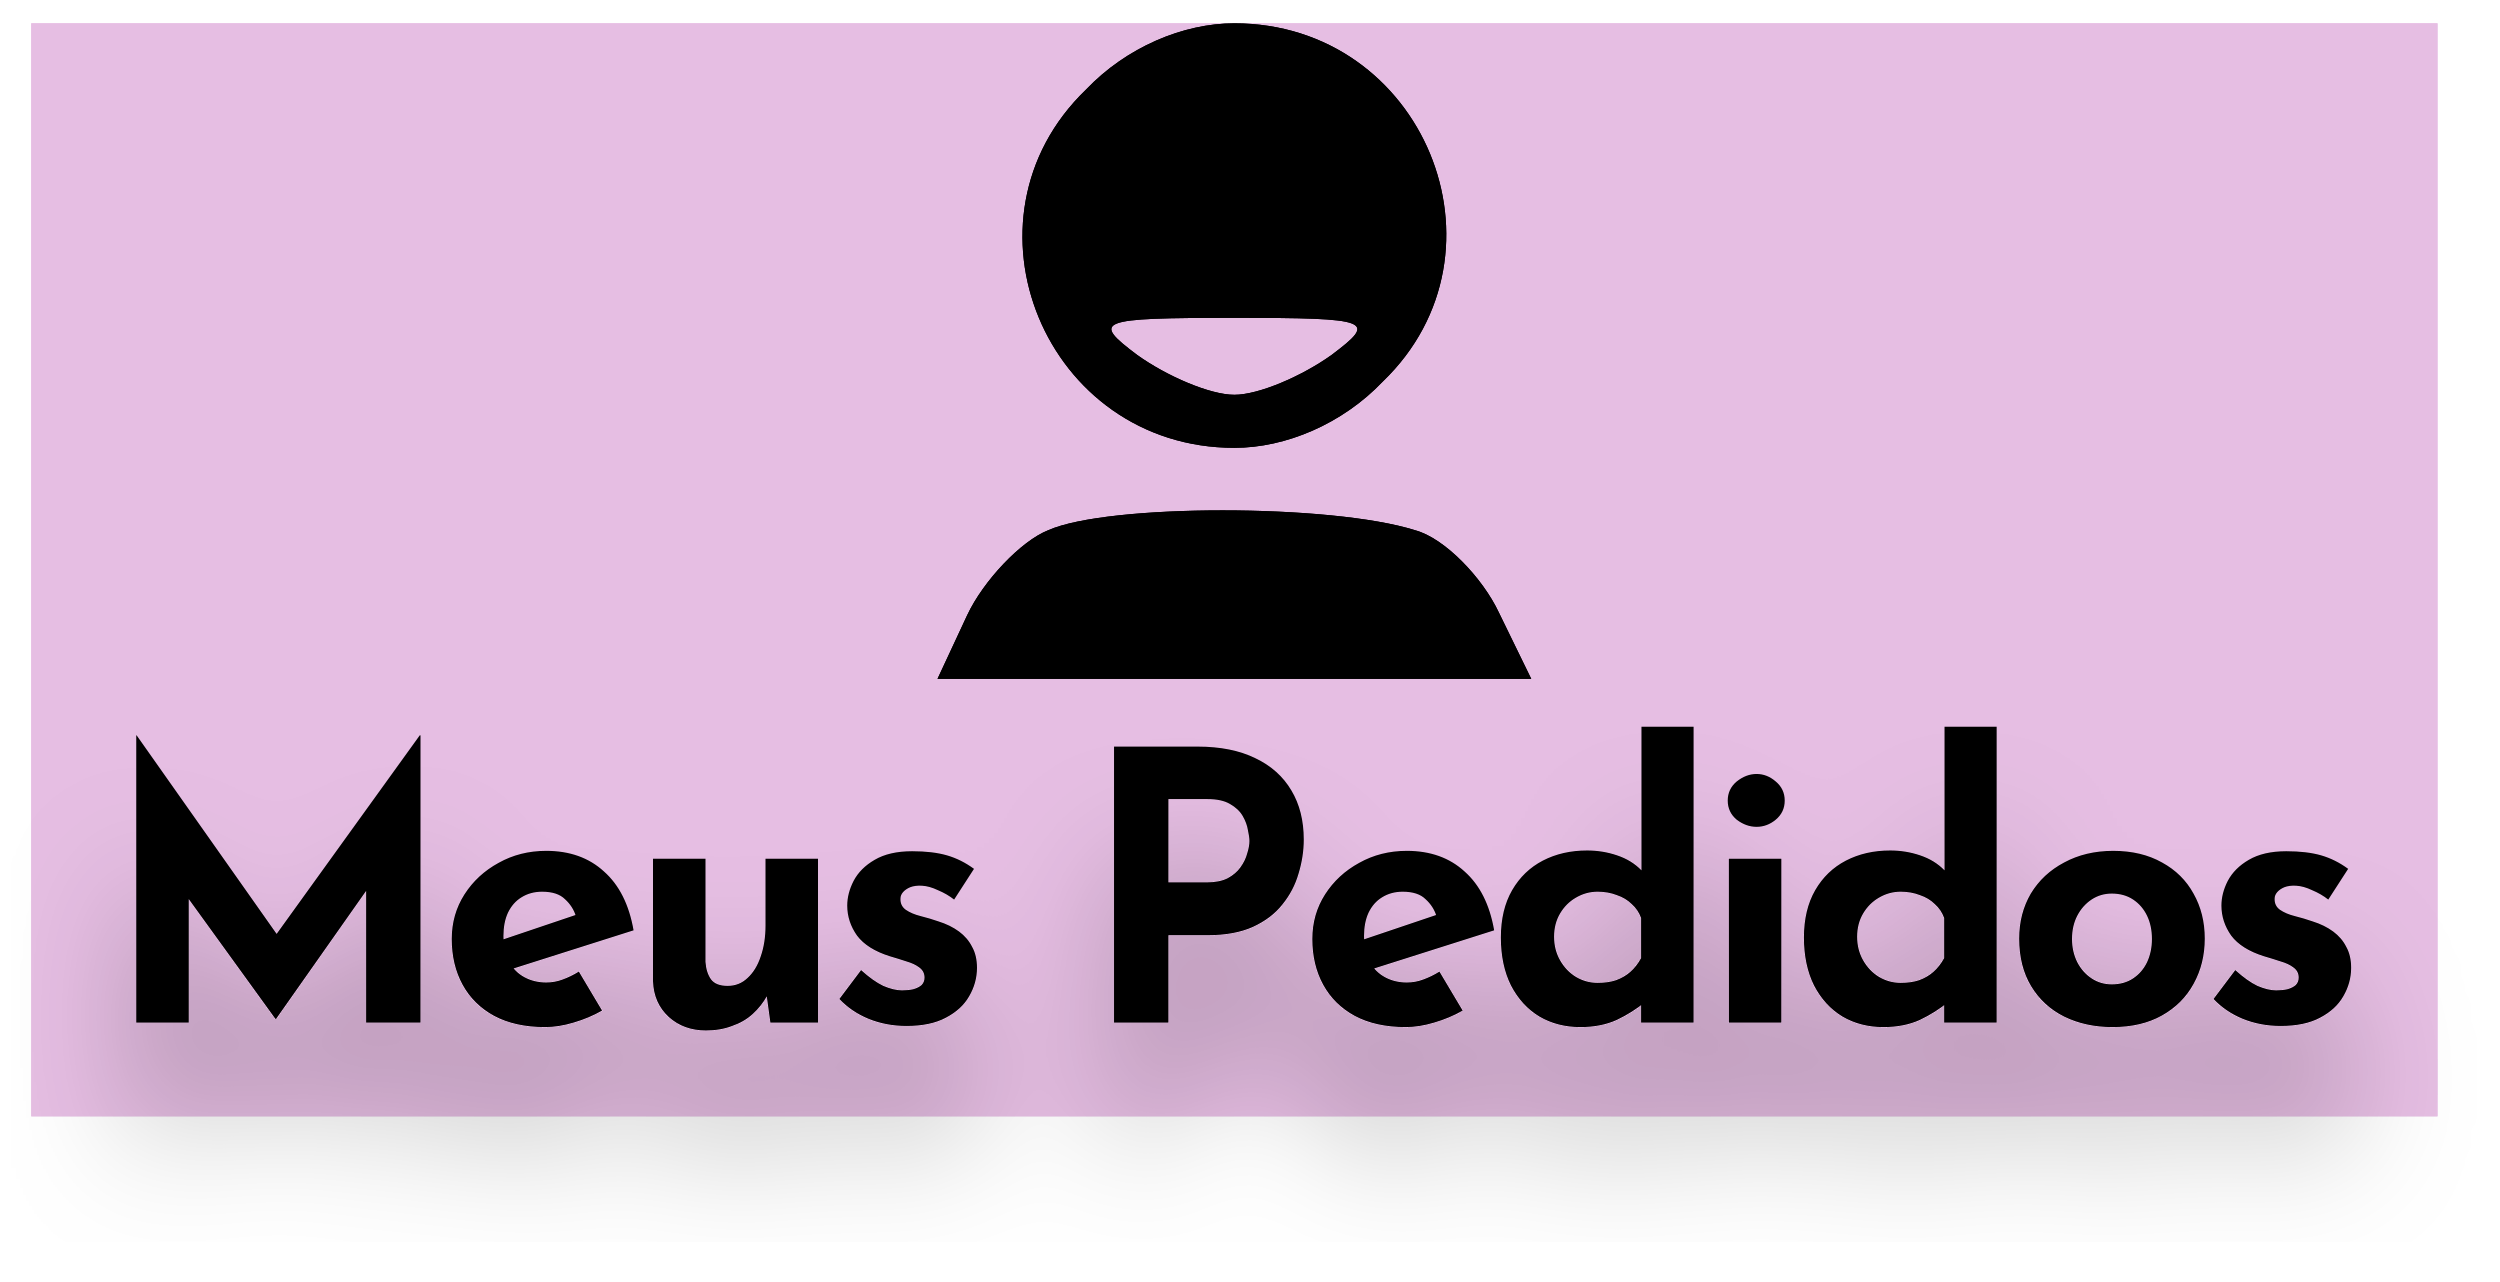
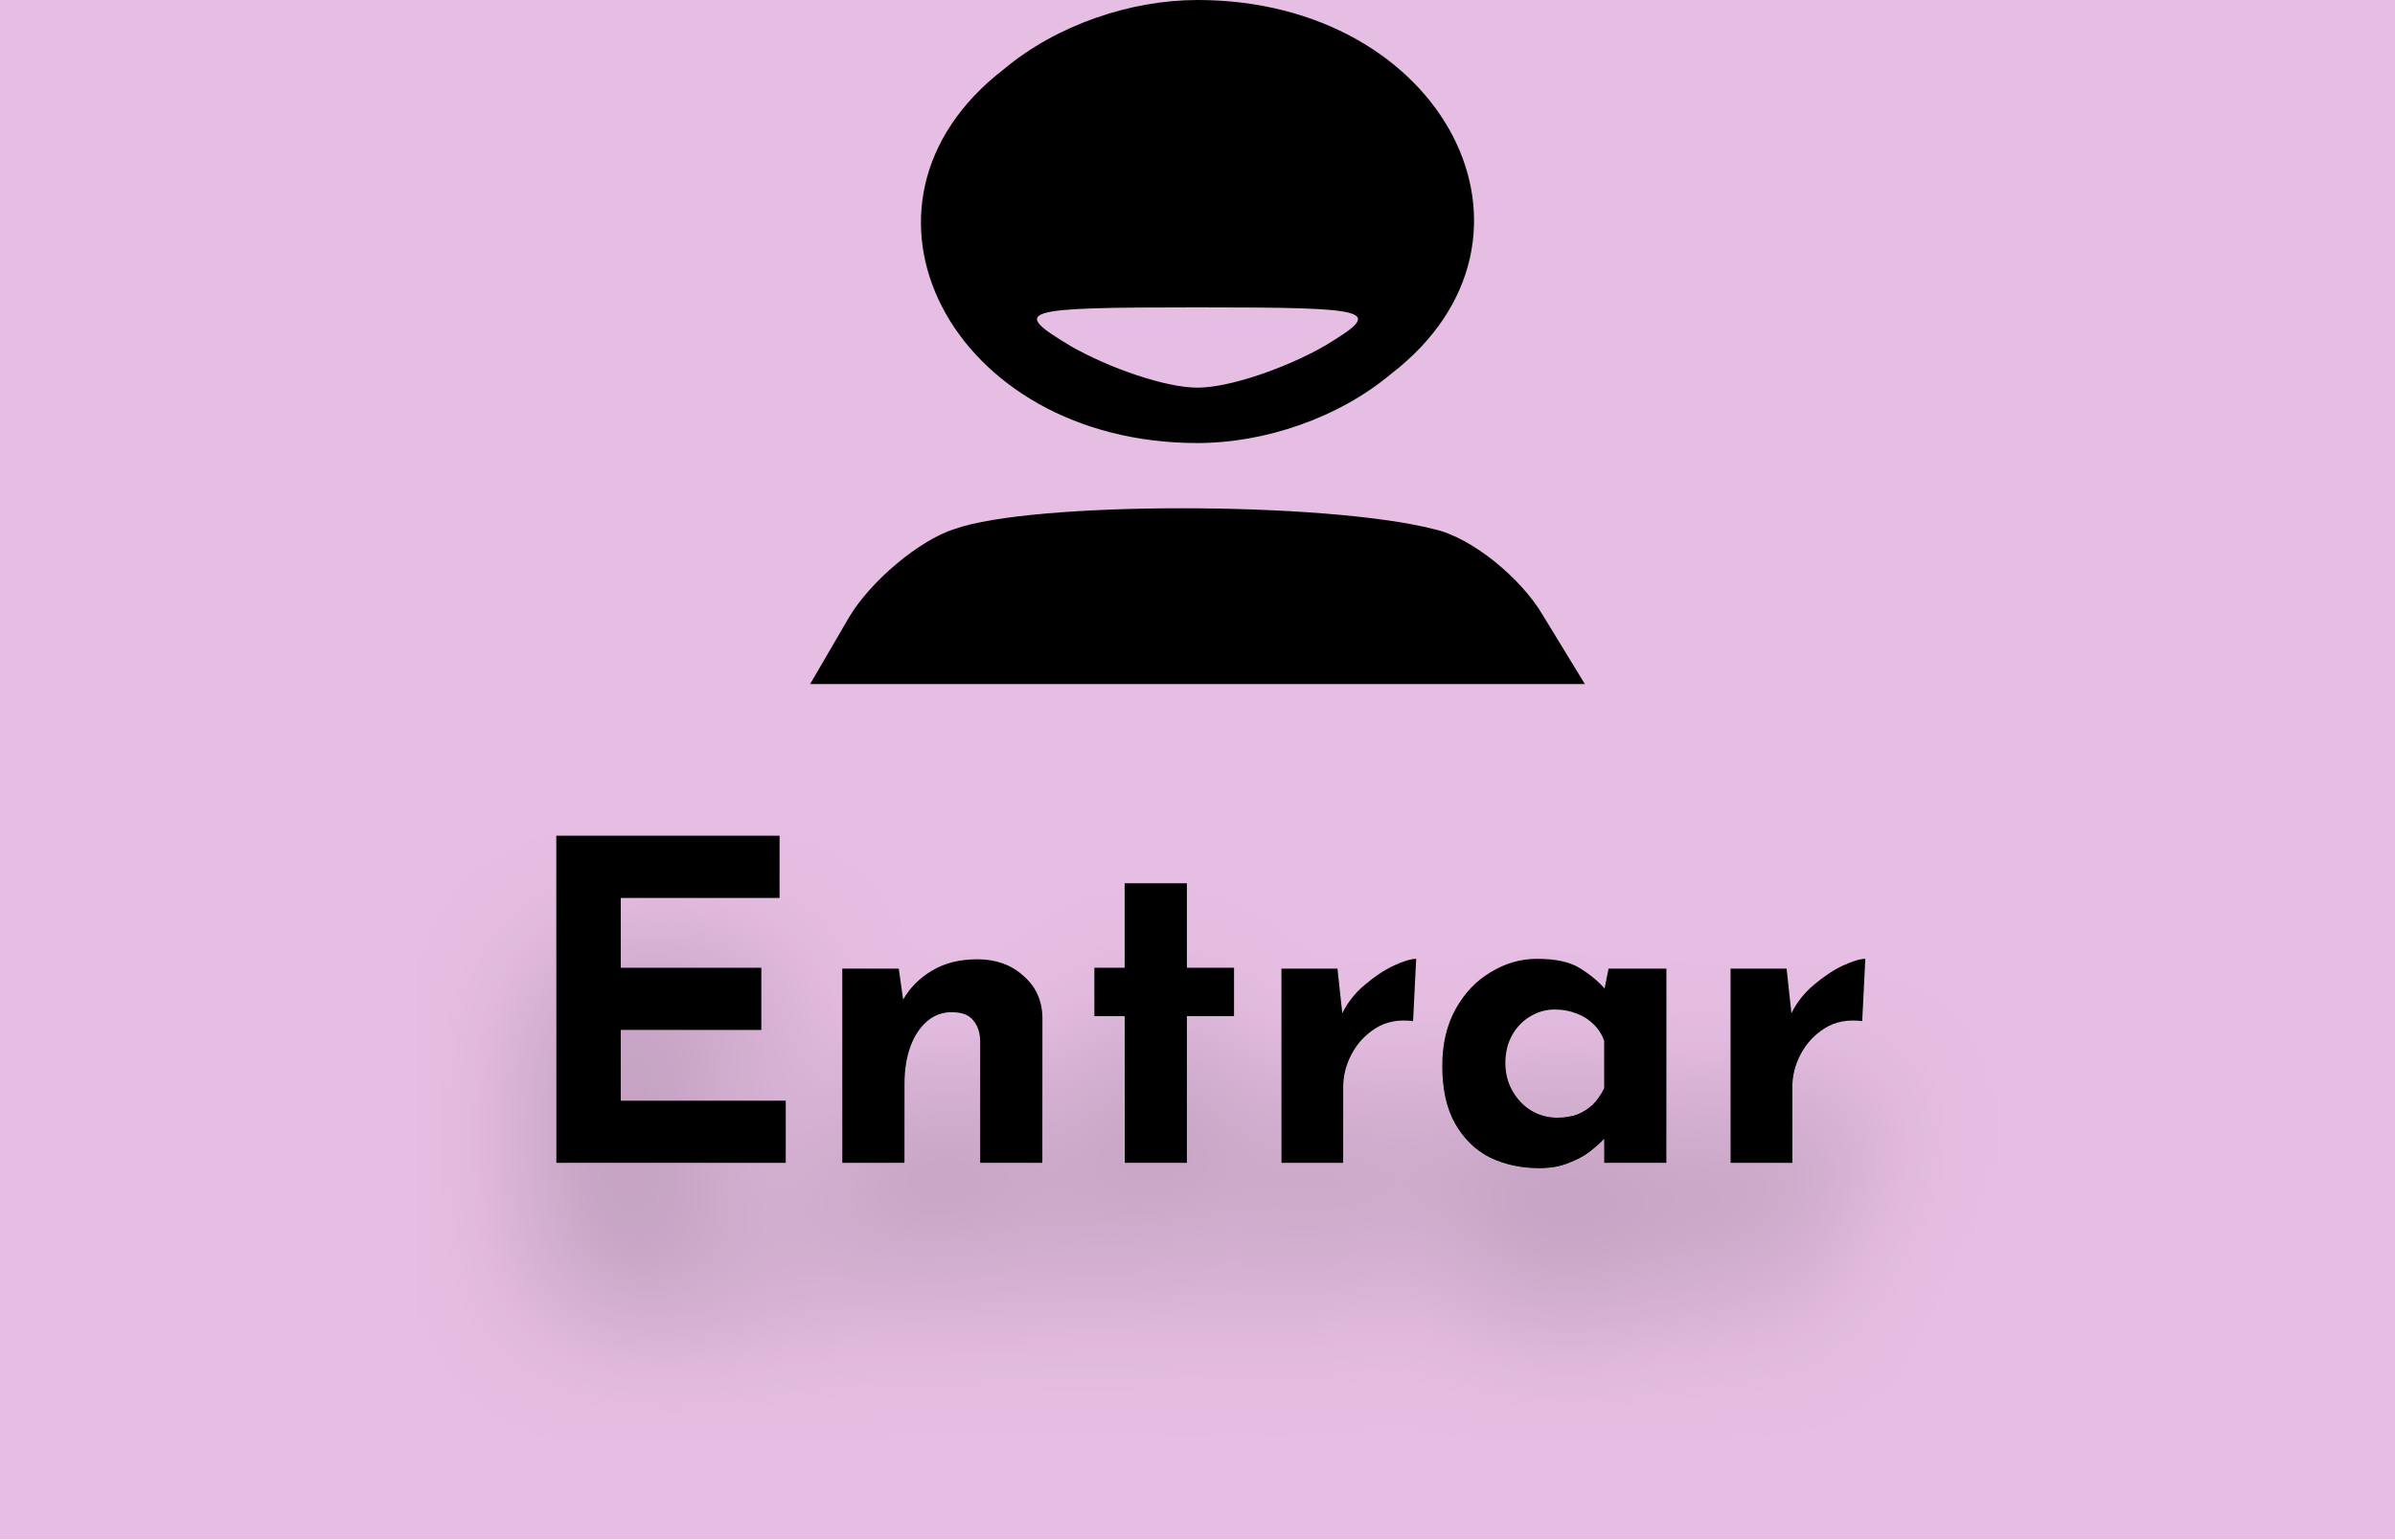
- <svg xmlns="http://www.w3.org/2000/svg" width="80" height="41" viewBox="0 0 80 41" fill="none">
-   <g filter="url(#filter0_b_11_45)">
-     <rect width="77" height="34.977" transform="translate(1 0.74585)" fill="#E6BEE3" />
-     <rect width="77" height="34.977" transform="translate(1 0.74585)" fill="#E6BEE3" />
-     <path d="M33.541 16.968C32.677 17.308 31.468 18.581 30.95 19.685L30 21.723H39.5H49L47.964 19.6C47.445 18.496 46.236 17.223 45.286 16.968C42.609 16.119 35.441 16.119 33.541 16.968Z" fill="black" />
-     <path d="M33.541 16.968C32.677 17.308 31.468 18.581 30.95 19.685L30 21.723H39.5H49L47.964 19.6C47.445 18.496 46.236 17.223 45.286 16.968C42.609 16.119 35.441 16.119 33.541 16.968Z" fill="black" />
-     <path d="M34.75 2.869C30.432 7.029 33.455 14.331 39.5 14.331C41.141 14.331 42.955 13.567 44.25 12.209C48.568 8.048 45.545 0.746 39.5 0.746C37.859 0.746 36.045 1.51 34.75 2.869ZM42.609 11.359C41.659 12.039 40.277 12.633 39.5 12.633C38.723 12.633 37.341 12.039 36.391 11.359C34.923 10.256 35.095 10.171 39.5 10.171C43.904 10.171 44.077 10.256 42.609 11.359Z" fill="black" />
-     <path d="M34.75 2.869C30.432 7.029 33.455 14.331 39.5 14.331C41.141 14.331 42.955 13.567 44.25 12.209C48.568 8.048 45.545 0.746 39.5 0.746C37.859 0.746 36.045 1.51 34.75 2.869ZM42.609 11.359C41.659 12.039 40.277 12.633 39.5 12.633C38.723 12.633 37.341 12.039 36.391 11.359C34.923 10.256 35.095 10.171 39.5 10.171C43.904 10.171 44.077 10.256 42.609 11.359Z" fill="black" />
-     <g filter="url(#filter1_d_11_45)">
-       <path d="M4.36 32.723V23.531H4.372L9.28 30.491L8.536 30.323L13.432 23.531H13.456V32.723H11.716V27.455L11.824 28.355L8.836 32.603H8.812L5.74 28.355L6.04 27.527V32.723H4.36ZM17.443 32.867C16.803 32.867 16.259 32.747 15.811 32.507C15.371 32.267 15.035 31.935 14.803 31.511C14.571 31.087 14.455 30.599 14.455 30.047C14.455 29.519 14.591 29.043 14.863 28.619C15.135 28.195 15.499 27.859 15.955 27.611C16.411 27.355 16.919 27.227 17.479 27.227C18.231 27.227 18.847 27.447 19.327 27.887C19.815 28.319 20.131 28.947 20.275 29.771L16.195 31.067L15.823 30.155L18.775 29.159L18.427 29.315C18.363 29.107 18.247 28.927 18.079 28.775C17.919 28.615 17.675 28.535 17.347 28.535C17.099 28.535 16.879 28.595 16.687 28.715C16.503 28.827 16.359 28.991 16.255 29.207C16.159 29.415 16.111 29.663 16.111 29.951C16.111 30.279 16.171 30.555 16.291 30.779C16.411 30.995 16.575 31.159 16.783 31.271C16.991 31.383 17.223 31.439 17.479 31.439C17.663 31.439 17.839 31.407 18.007 31.343C18.183 31.279 18.355 31.195 18.523 31.091L19.267 32.339C18.987 32.499 18.683 32.627 18.355 32.723C18.035 32.819 17.731 32.867 17.443 32.867ZM22.588 32.975C22.116 32.975 21.72 32.831 21.4 32.543C21.08 32.247 20.912 31.867 20.896 31.403V27.479H22.576V30.779C22.592 31.011 22.652 31.199 22.756 31.343C22.86 31.479 23.036 31.547 23.284 31.547C23.532 31.547 23.744 31.463 23.92 31.295C24.104 31.127 24.244 30.899 24.34 30.611C24.444 30.315 24.496 29.983 24.496 29.615V27.479H26.176V32.723H24.652L24.52 31.763L24.544 31.871C24.424 32.087 24.272 32.279 24.088 32.447C23.904 32.615 23.684 32.743 23.428 32.831C23.18 32.927 22.9 32.975 22.588 32.975ZM29.008 32.831C28.576 32.831 28.172 32.755 27.796 32.603C27.427 32.451 27.116 32.239 26.86 31.967L27.555 31.043C27.811 31.275 28.047 31.443 28.264 31.547C28.488 31.643 28.688 31.691 28.863 31.691C29 31.691 29.119 31.679 29.224 31.655C29.335 31.623 29.424 31.579 29.488 31.523C29.552 31.459 29.584 31.379 29.584 31.283C29.584 31.147 29.527 31.039 29.416 30.959C29.311 30.879 29.175 30.815 29.008 30.767C28.84 30.711 28.66 30.655 28.468 30.599C27.988 30.447 27.64 30.227 27.424 29.939C27.215 29.643 27.111 29.323 27.111 28.979C27.111 28.715 27.18 28.451 27.316 28.187C27.459 27.915 27.683 27.691 27.988 27.515C28.299 27.331 28.7 27.239 29.188 27.239C29.628 27.239 30 27.283 30.303 27.371C30.608 27.459 30.895 27.603 31.168 27.803L30.532 28.787C30.38 28.667 30.207 28.567 30.015 28.487C29.831 28.399 29.66 28.351 29.5 28.343C29.355 28.335 29.232 28.351 29.128 28.391C29.032 28.431 28.956 28.483 28.899 28.547C28.843 28.611 28.816 28.679 28.816 28.751C28.808 28.903 28.863 29.023 28.983 29.111C29.111 29.199 29.271 29.267 29.463 29.315C29.655 29.363 29.843 29.419 30.027 29.483C30.284 29.563 30.503 29.671 30.688 29.807C30.872 29.943 31.012 30.107 31.108 30.299C31.212 30.483 31.264 30.707 31.264 30.971C31.264 31.291 31.18 31.595 31.012 31.883C30.852 32.163 30.604 32.391 30.267 32.567C29.939 32.743 29.52 32.831 29.008 32.831ZM38.325 23.891C39.053 23.891 39.669 24.015 40.173 24.263C40.677 24.503 41.061 24.847 41.325 25.295C41.589 25.735 41.721 26.259 41.721 26.867C41.721 27.227 41.665 27.591 41.553 27.959C41.449 28.319 41.277 28.647 41.037 28.943C40.805 29.239 40.489 29.479 40.089 29.663C39.697 29.839 39.213 29.927 38.637 29.927H37.389V32.723H35.649V23.891H38.325ZM38.625 28.235C38.889 28.235 39.109 28.191 39.285 28.103C39.461 28.007 39.597 27.891 39.693 27.755C39.797 27.611 39.869 27.463 39.909 27.311C39.957 27.159 39.981 27.027 39.981 26.915C39.981 26.827 39.965 26.711 39.933 26.567C39.909 26.415 39.853 26.263 39.765 26.111C39.677 25.959 39.541 25.831 39.357 25.727C39.181 25.623 38.941 25.571 38.637 25.571H37.389V28.235H38.625ZM44.982 32.867C44.342 32.867 43.798 32.747 43.35 32.507C42.91 32.267 42.574 31.935 42.342 31.511C42.11 31.087 41.994 30.599 41.994 30.047C41.994 29.519 42.13 29.043 42.402 28.619C42.674 28.195 43.038 27.859 43.494 27.611C43.95 27.355 44.458 27.227 45.018 27.227C45.77 27.227 46.386 27.447 46.866 27.887C47.354 28.319 47.67 28.947 47.814 29.771L43.734 31.067L43.362 30.155L46.314 29.159L45.966 29.315C45.902 29.107 45.786 28.927 45.618 28.775C45.458 28.615 45.214 28.535 44.886 28.535C44.638 28.535 44.418 28.595 44.226 28.715C44.042 28.827 43.898 28.991 43.794 29.207C43.698 29.415 43.65 29.663 43.65 29.951C43.65 30.279 43.71 30.555 43.83 30.779C43.95 30.995 44.114 31.159 44.322 31.271C44.53 31.383 44.762 31.439 45.018 31.439C45.202 31.439 45.378 31.407 45.546 31.343C45.722 31.279 45.894 31.195 46.062 31.091L46.806 32.339C46.526 32.499 46.222 32.627 45.894 32.723C45.574 32.819 45.27 32.867 44.982 32.867ZM50.571 32.867C50.083 32.867 49.647 32.755 49.263 32.531C48.879 32.299 48.575 31.967 48.351 31.535C48.135 31.103 48.027 30.591 48.027 29.999C48.027 29.407 48.147 28.903 48.387 28.487C48.627 28.071 48.955 27.755 49.371 27.539C49.787 27.323 50.259 27.215 50.787 27.215C51.123 27.215 51.443 27.267 51.747 27.371C52.059 27.475 52.319 27.635 52.527 27.851V28.379V23.255H54.195V32.723H52.515V31.703L52.647 32.063C52.375 32.287 52.071 32.479 51.735 32.639C51.399 32.791 51.011 32.867 50.571 32.867ZM51.123 31.451C51.347 31.451 51.543 31.423 51.711 31.367C51.887 31.303 52.039 31.215 52.167 31.103C52.303 30.983 52.419 30.835 52.515 30.659V29.375C52.451 29.199 52.351 29.051 52.215 28.931C52.087 28.803 51.927 28.707 51.735 28.643C51.551 28.571 51.347 28.535 51.123 28.535C50.875 28.535 50.643 28.599 50.427 28.727C50.219 28.847 50.051 29.015 49.923 29.231C49.795 29.447 49.731 29.695 49.731 29.975C49.731 30.255 49.795 30.507 49.923 30.731C50.051 30.955 50.219 31.131 50.427 31.259C50.643 31.387 50.875 31.451 51.123 31.451ZM55.323 27.479H57.003V32.723H55.323V27.479ZM55.287 25.619C55.287 25.371 55.383 25.167 55.575 25.007C55.775 24.847 55.987 24.767 56.211 24.767C56.435 24.767 56.639 24.847 56.823 25.007C57.015 25.167 57.111 25.371 57.111 25.619C57.111 25.867 57.015 26.071 56.823 26.231C56.639 26.383 56.435 26.459 56.211 26.459C55.987 26.459 55.775 26.383 55.575 26.231C55.383 26.071 55.287 25.867 55.287 25.619ZM60.269 32.867C59.781 32.867 59.345 32.755 58.961 32.531C58.577 32.299 58.273 31.967 58.049 31.535C57.833 31.103 57.725 30.591 57.725 29.999C57.725 29.407 57.845 28.903 58.085 28.487C58.325 28.071 58.653 27.755 59.069 27.539C59.485 27.323 59.957 27.215 60.485 27.215C60.821 27.215 61.141 27.267 61.445 27.371C61.757 27.475 62.017 27.635 62.225 27.851V28.379V23.255H63.893V32.723H62.213V31.703L62.345 32.063C62.073 32.287 61.769 32.479 61.433 32.639C61.097 32.791 60.709 32.867 60.269 32.867ZM60.821 31.451C61.045 31.451 61.241 31.423 61.409 31.367C61.585 31.303 61.737 31.215 61.865 31.103C62.001 30.983 62.117 30.835 62.213 30.659V29.375C62.149 29.199 62.049 29.051 61.913 28.931C61.785 28.803 61.625 28.707 61.433 28.643C61.249 28.571 61.045 28.535 60.821 28.535C60.573 28.535 60.341 28.599 60.125 28.727C59.917 28.847 59.749 29.015 59.621 29.231C59.493 29.447 59.429 29.695 59.429 29.975C59.429 30.255 59.493 30.507 59.621 30.731C59.749 30.955 59.917 31.131 60.125 31.259C60.341 31.387 60.573 31.451 60.821 31.451ZM64.613 30.035C64.613 29.499 64.737 29.019 64.985 28.595C65.241 28.171 65.597 27.839 66.053 27.599C66.509 27.351 67.033 27.227 67.625 27.227C68.225 27.227 68.745 27.351 69.185 27.599C69.625 27.839 69.961 28.171 70.193 28.595C70.433 29.019 70.553 29.499 70.553 30.035C70.553 30.571 70.433 31.055 70.193 31.487C69.961 31.911 69.625 32.247 69.185 32.495C68.745 32.743 68.217 32.867 67.601 32.867C67.025 32.867 66.509 32.755 66.053 32.531C65.605 32.307 65.253 31.983 64.997 31.559C64.741 31.135 64.613 30.627 64.613 30.035ZM66.305 30.047C66.305 30.319 66.361 30.567 66.473 30.791C66.585 31.007 66.737 31.179 66.929 31.307C67.121 31.435 67.337 31.499 67.577 31.499C67.841 31.499 68.069 31.435 68.261 31.307C68.453 31.179 68.601 31.007 68.705 30.791C68.809 30.567 68.861 30.319 68.861 30.047C68.861 29.767 68.809 29.519 68.705 29.303C68.601 29.087 68.453 28.915 68.261 28.787C68.069 28.659 67.841 28.595 67.577 28.595C67.337 28.595 67.121 28.659 66.929 28.787C66.737 28.915 66.585 29.087 66.473 29.303C66.361 29.519 66.305 29.767 66.305 30.047ZM72.981 32.831C72.549 32.831 72.145 32.755 71.769 32.603C71.401 32.451 71.089 32.239 70.833 31.967L71.529 31.043C71.785 31.275 72.021 31.443 72.237 31.547C72.461 31.643 72.661 31.691 72.837 31.691C72.973 31.691 73.093 31.679 73.197 31.655C73.309 31.623 73.397 31.579 73.461 31.523C73.525 31.459 73.557 31.379 73.557 31.283C73.557 31.147 73.501 31.039 73.389 30.959C73.285 30.879 73.149 30.815 72.981 30.767C72.813 30.711 72.633 30.655 72.441 30.599C71.961 30.447 71.613 30.227 71.397 29.939C71.189 29.643 71.085 29.323 71.085 28.979C71.085 28.715 71.153 28.451 71.289 28.187C71.433 27.915 71.657 27.691 71.961 27.515C72.273 27.331 72.673 27.239 73.161 27.239C73.601 27.239 73.973 27.283 74.277 27.371C74.581 27.459 74.869 27.603 75.141 27.803L74.505 28.787C74.353 28.667 74.181 28.567 73.989 28.487C73.805 28.399 73.633 28.351 73.473 28.343C73.329 28.335 73.205 28.351 73.101 28.391C73.005 28.431 72.929 28.483 72.873 28.547C72.817 28.611 72.789 28.679 72.789 28.751C72.781 28.903 72.837 29.023 72.957 29.111C73.085 29.199 73.245 29.267 73.437 29.315C73.629 29.363 73.817 29.419 74.001 29.483C74.257 29.563 74.477 29.671 74.661 29.807C74.845 29.943 74.985 30.107 75.081 30.299C75.185 30.483 75.237 30.707 75.237 30.971C75.237 31.291 75.153 31.595 74.985 31.883C74.825 32.163 74.577 32.391 74.241 32.567C73.913 32.743 73.493 32.831 72.981 32.831Z" fill="black" />
-     </g>
+ <svg xmlns="http://www.w3.org/2000/svg" width="70" height="45" viewBox="0 0 70 45" fill="none">
+   <rect width="70" height="45" fill="#E6BEE3" />
+   <path d="M27.898 15.467C26.869 15.79 25.428 17.005 24.81 18.057L23.678 20H35H46.322L45.087 17.976C44.469 16.924 43.028 15.709 41.896 15.467C38.705 14.657 30.162 14.657 27.898 15.467Z" fill="black" />
+   <path d="M29.339 2.024C24.193 5.991 27.795 12.953 35 12.953C36.956 12.953 39.117 12.224 40.661 10.929C45.807 6.962 42.205 -2.50181e-05 35 -2.50181e-05C33.044 -2.50181e-05 30.883 0.729 29.339 2.024ZM38.705 10.119C37.573 10.767 35.926 11.334 35 11.334C34.074 11.334 32.427 10.767 31.295 10.119C29.545 9.067 29.751 8.986 35 8.986C40.249 8.986 40.455 9.067 38.705 10.119Z" fill="black" />
+   <g filter="url(#filter0_d_29_3)">
+     <path d="M16.259 24.432H22.785V26.252H18.144V28.293H22.252V30.113H18.144V32.18H22.967V34H16.259V24.432ZM26.269 28.319L26.412 29.333L26.386 29.242C26.585 28.887 26.867 28.601 27.231 28.384C27.595 28.159 28.041 28.046 28.57 28.046C29.108 28.046 29.554 28.206 29.909 28.527C30.273 28.839 30.459 29.246 30.468 29.749V34H28.648V30.425C28.64 30.174 28.57 29.974 28.44 29.827C28.319 29.671 28.111 29.593 27.816 29.593C27.539 29.593 27.296 29.684 27.088 29.866C26.88 30.048 26.72 30.295 26.607 30.607C26.494 30.919 26.438 31.279 26.438 31.686V34H24.618V28.319H26.269ZM32.87 25.823H34.69V28.293H36.068V29.71H34.69V34H32.87V29.71H31.986V28.293H32.87V25.823ZM39.091 28.319L39.26 29.879L39.221 29.645C39.386 29.307 39.611 29.021 39.897 28.787C40.183 28.544 40.465 28.358 40.742 28.228C41.028 28.098 41.245 28.033 41.392 28.033L41.301 29.853C40.876 29.801 40.512 29.87 40.209 30.061C39.906 30.252 39.672 30.503 39.507 30.815C39.342 31.127 39.26 31.448 39.26 31.777V34H37.453V28.319H39.091ZM44.987 34.156C44.458 34.156 43.977 34.052 43.544 33.844C43.119 33.627 42.781 33.298 42.53 32.856C42.278 32.414 42.153 31.851 42.153 31.166C42.153 30.525 42.283 29.97 42.543 29.502C42.803 29.034 43.145 28.674 43.57 28.423C43.994 28.163 44.445 28.033 44.922 28.033C45.485 28.033 45.91 28.128 46.196 28.319C46.49 28.501 46.733 28.705 46.924 28.93L46.846 29.151L47.015 28.319H48.705V34H46.885V32.765L47.028 33.155C47.01 33.155 46.958 33.207 46.872 33.311C46.785 33.406 46.655 33.523 46.482 33.662C46.317 33.792 46.109 33.905 45.858 34C45.615 34.104 45.325 34.156 44.987 34.156ZM45.507 32.674C45.723 32.674 45.918 32.644 46.092 32.583C46.265 32.514 46.417 32.418 46.547 32.297C46.677 32.167 46.789 32.007 46.885 31.816V30.425C46.815 30.234 46.711 30.074 46.573 29.944C46.434 29.805 46.269 29.701 46.079 29.632C45.888 29.554 45.676 29.515 45.442 29.515C45.182 29.515 44.939 29.584 44.714 29.723C44.497 29.853 44.324 30.035 44.194 30.269C44.064 30.503 43.999 30.772 43.999 31.075C43.999 31.378 44.068 31.651 44.207 31.894C44.345 32.137 44.527 32.327 44.753 32.466C44.987 32.605 45.238 32.674 45.507 32.674ZM52.218 28.319L52.387 29.879L52.348 29.645C52.513 29.307 52.738 29.021 53.024 28.787C53.31 28.544 53.592 28.358 53.869 28.228C54.155 28.098 54.372 28.033 54.519 28.033L54.428 29.853C54.003 29.801 53.639 29.87 53.336 30.061C53.033 30.252 52.799 30.503 52.634 30.815C52.469 31.127 52.387 31.448 52.387 31.777V34H50.58V28.319H52.218Z" fill="black" />
  </g>
  <defs>
-     <filter id="filter0_b_11_45" x="-3" y="-3.254" width="85" height="42.977" filterUnits="userSpaceOnUse" color-interpolation-filters="sRGB">
-       <feFlood flood-opacity="0" result="BackgroundImageFix" />
-       <feGaussianBlur in="BackgroundImageFix" stdDeviation="2" />
-       <feComposite in2="SourceAlpha" operator="in" result="effect1_backgroundBlur_11_45" />
-       <feBlend mode="normal" in="SourceGraphic" in2="effect1_backgroundBlur_11_45" result="shape" />
-     </filter>
-     <filter id="filter1_d_11_45" x="0.36" y="23.255" width="78.877" height="17.72" filterUnits="userSpaceOnUse" color-interpolation-filters="sRGB">
+     <filter id="filter0_d_29_3" x="12.259" y="24.432" width="46.26" height="17.724" filterUnits="userSpaceOnUse" color-interpolation-filters="sRGB">
      <feFlood flood-opacity="0" result="BackgroundImageFix" />
      <feColorMatrix in="SourceAlpha" type="matrix" values="0 0 0 0 0 0 0 0 0 0 0 0 0 0 0 0 0 0 127 0" result="hardAlpha" />
      <feOffset dy="4" />
      <feGaussianBlur stdDeviation="2" />
      <feComposite in2="hardAlpha" operator="out" />
      <feColorMatrix type="matrix" values="0 0 0 0 0 0 0 0 0 0 0 0 0 0 0 0 0 0 0.25 0" />
-       <feBlend mode="normal" in2="BackgroundImageFix" result="effect1_dropShadow_11_45" />
-       <feBlend mode="normal" in="SourceGraphic" in2="effect1_dropShadow_11_45" result="shape" />
+       <feBlend mode="normal" in2="BackgroundImageFix" result="effect1_dropShadow_29_3" />
+       <feBlend mode="normal" in="SourceGraphic" in2="effect1_dropShadow_29_3" result="shape" />
    </filter>
  </defs>
</svg>
